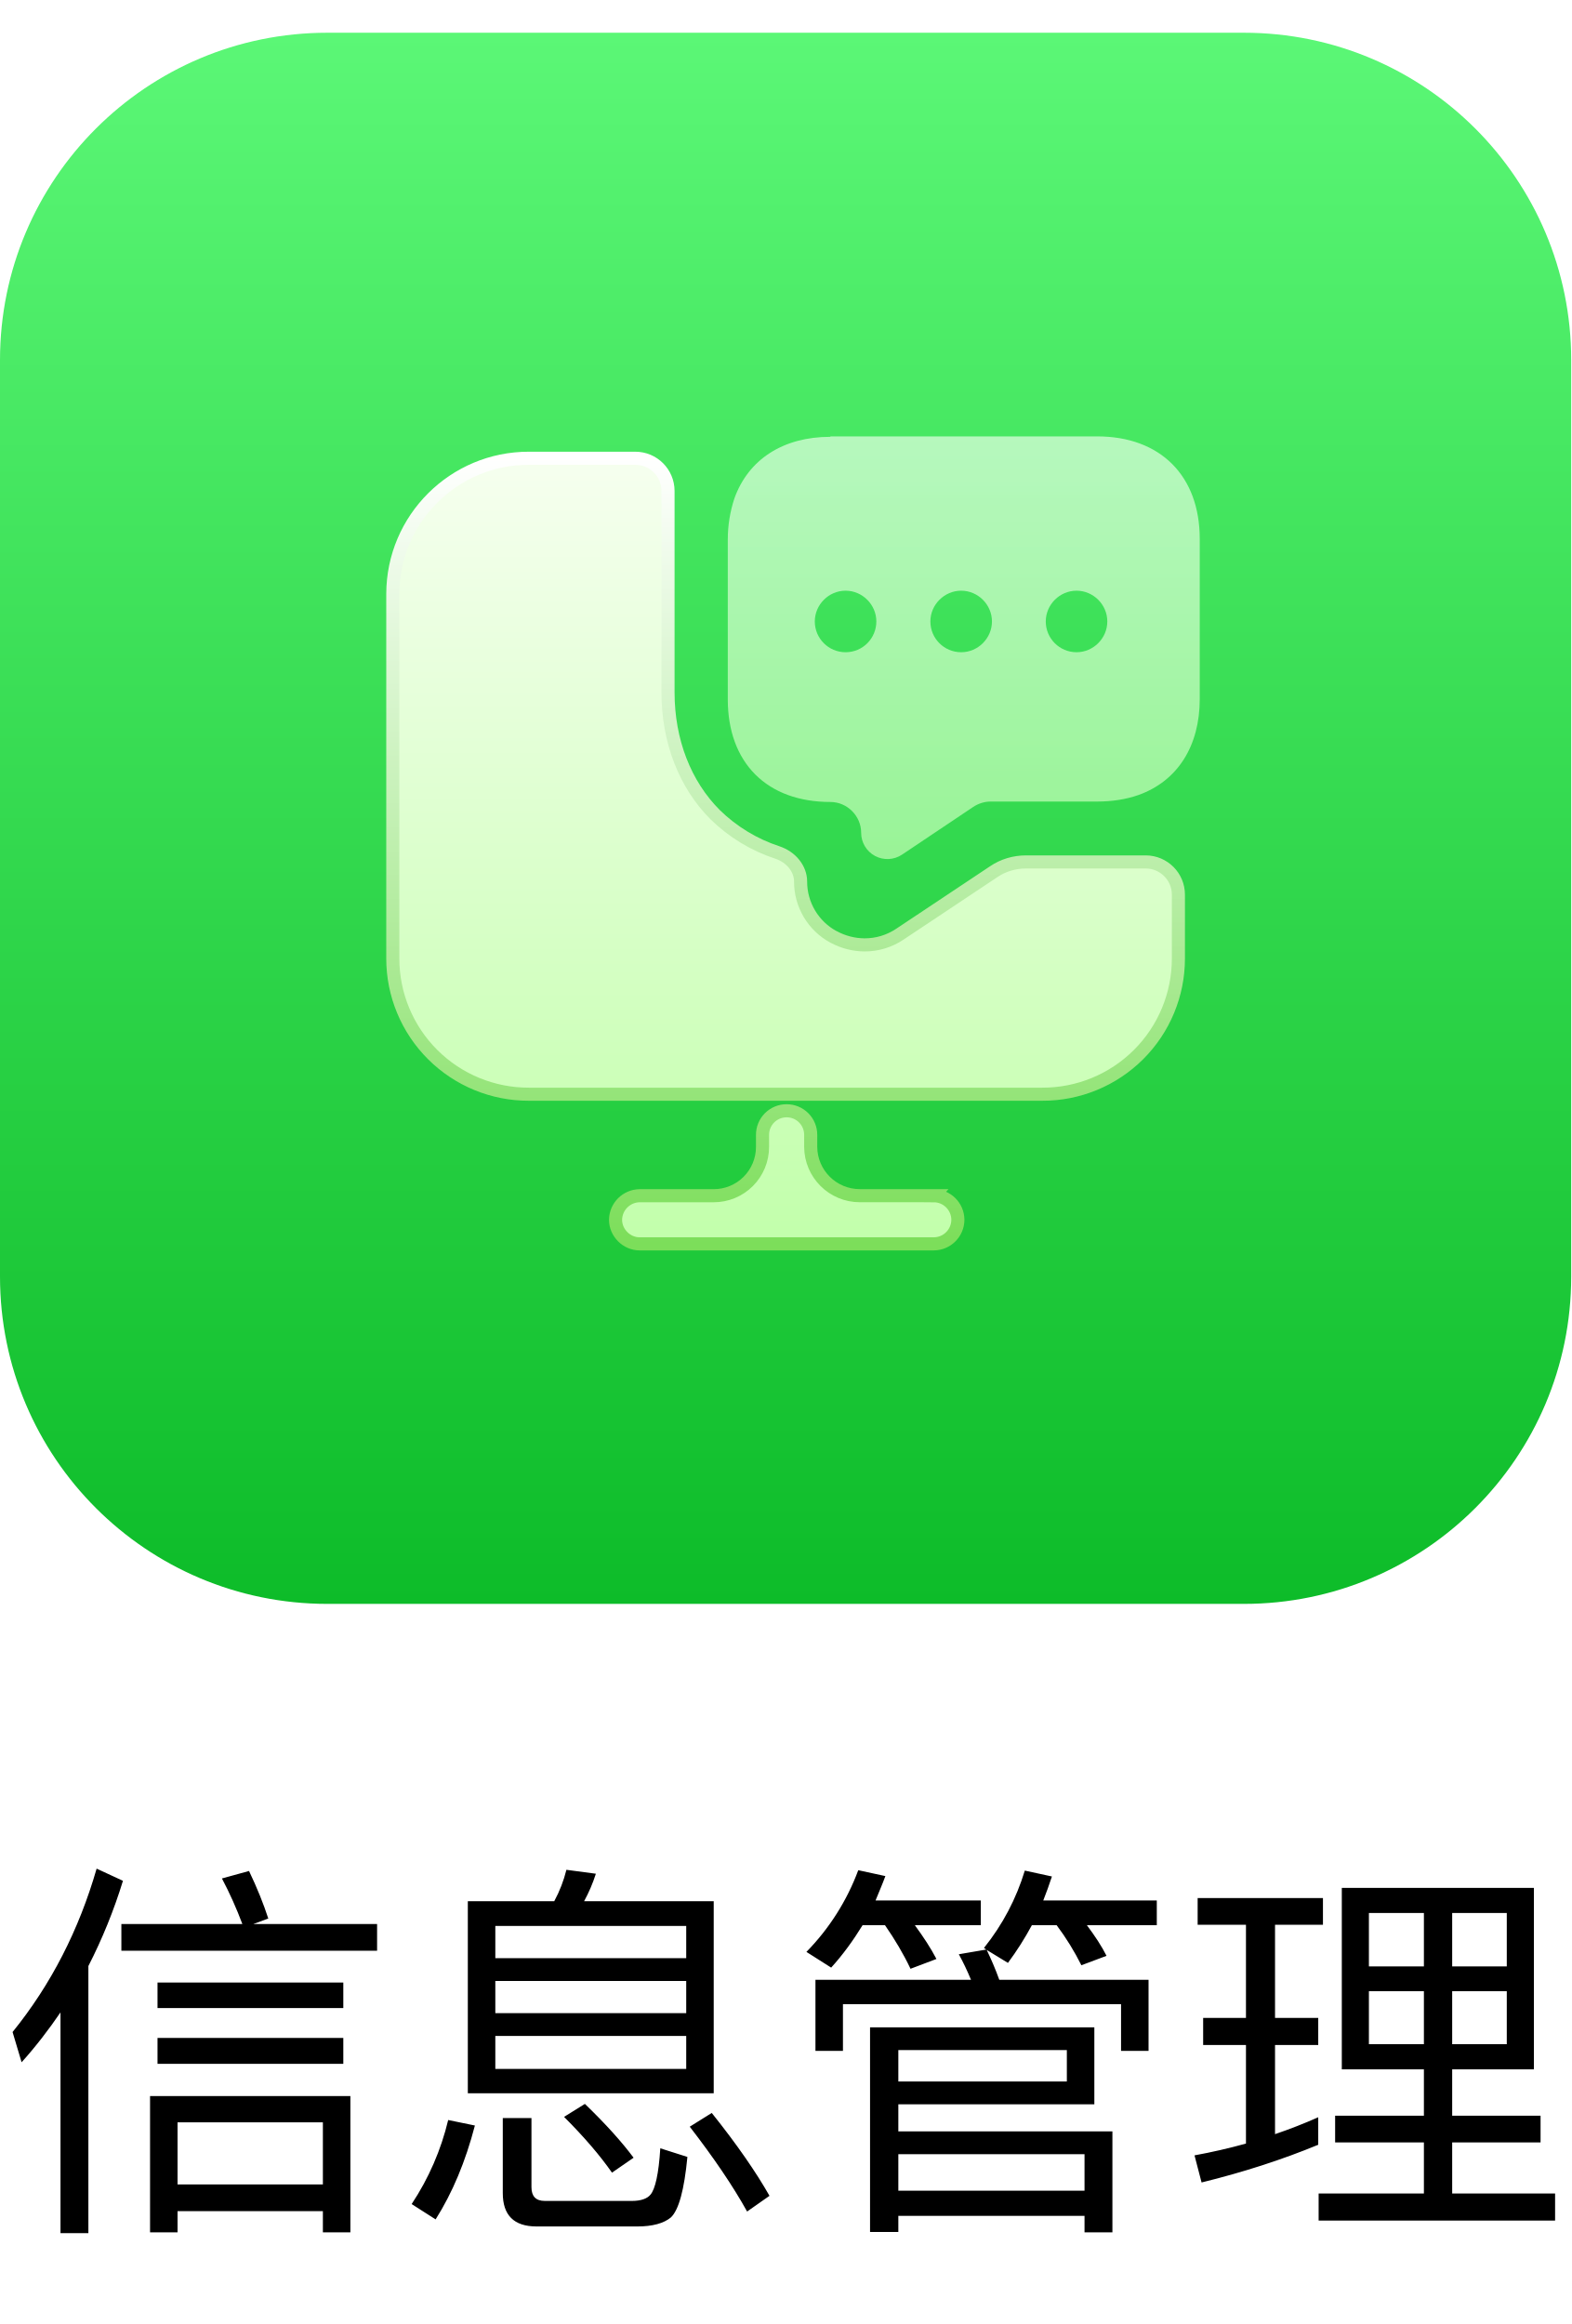
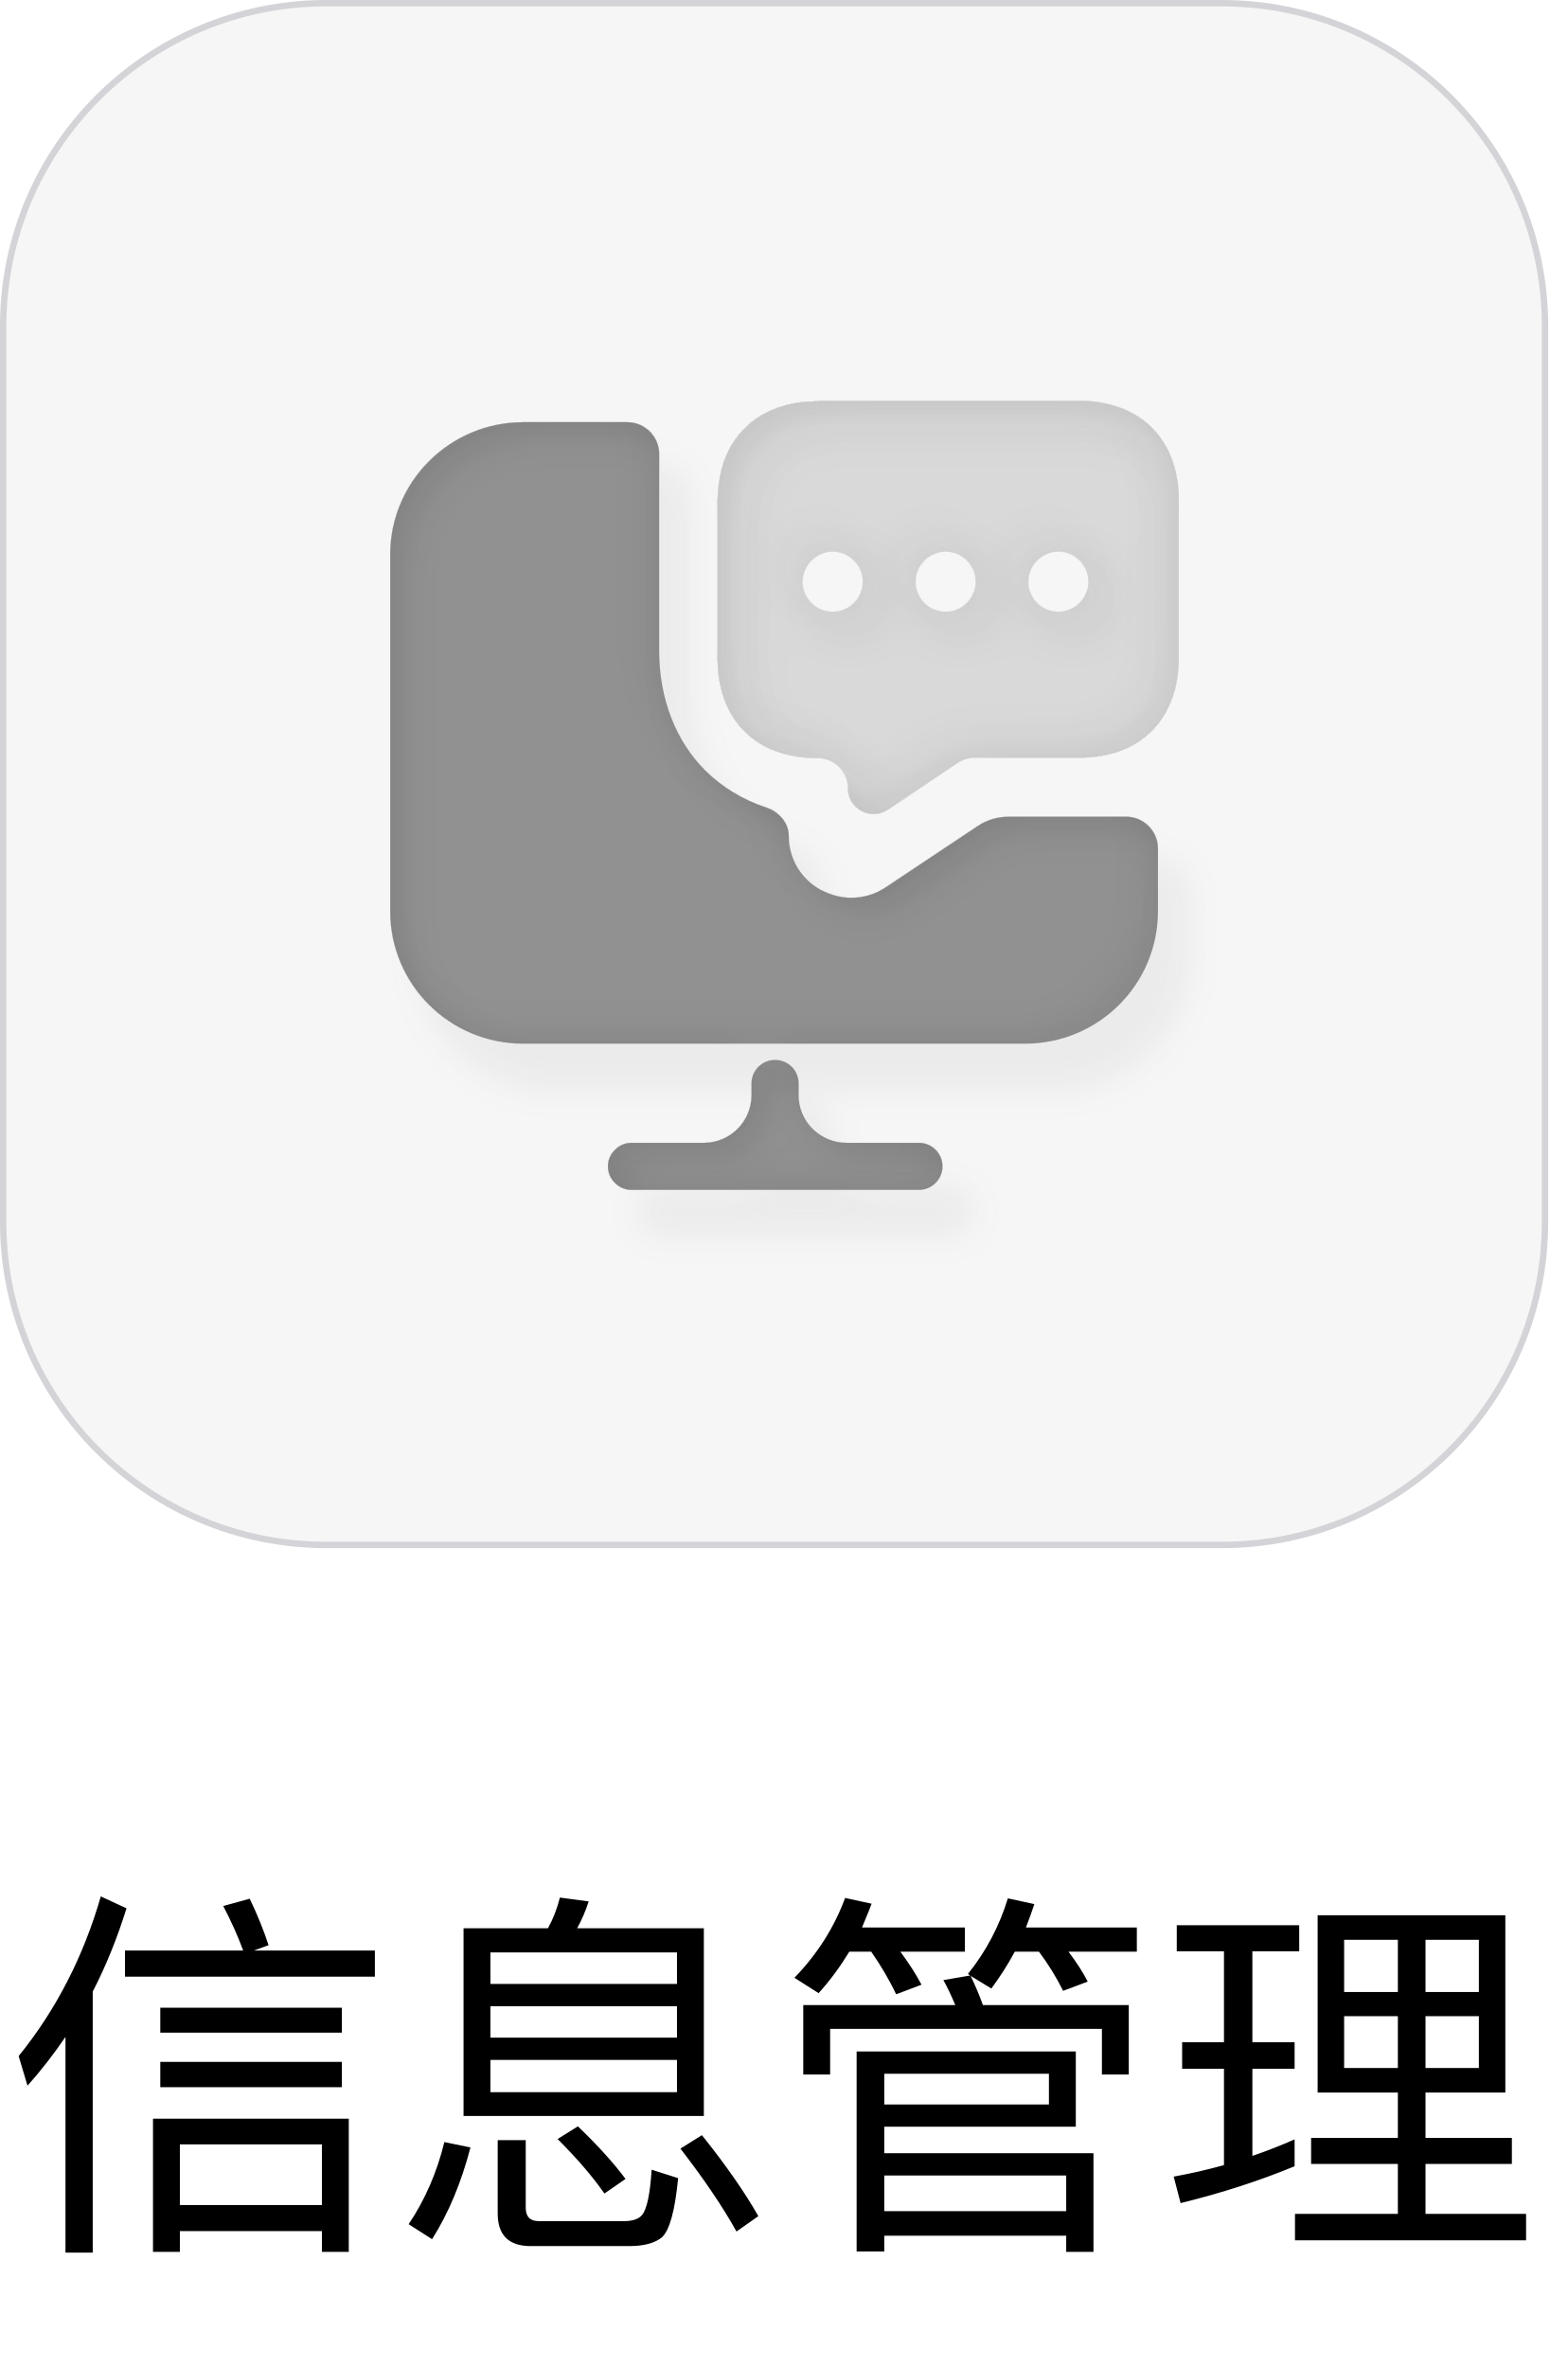
- <svg fill="none" viewBox="0 0 48 71">
-   <path fill="#DADADA" d="M0 0h48v71H0z" />
-   <path fill="white" d="M1140 90H-300V-19h1440z" />
-   <path fill="black" d="M1.848 61.48c-.36.528-.756 1.044-1.188 1.524l-.276-.924c1.176-1.452 2.028-3.12 2.568-4.992l.804.372A16 16 0 0 1 2.7 60.064v8.16h-.852zm1.86-2.7h3.696c-.18-.48-.384-.936-.624-1.392l.828-.228c.252.528.444 1.008.588 1.452l-.456.168h3.78v.816H3.708zm1.104 1.788h5.676v.78H4.812zm0 1.692h5.676v.792H4.812zm5.892 1.776V68.2h-.84v-.648h-4.44v.648h-.84v-4.164zm-5.28 2.7h4.44V64.84h-4.44zm8.868-8.652h2.64c.168-.312.288-.624.372-.96l.9.12c-.096.3-.216.576-.36.84h3.96v5.868h-7.512zm6.672 5.124V62.2h-5.832v1.008zm-5.832-1.704h5.832v-.984h-5.832zm0-1.68h5.832v-.984h-5.832zm-1.44 4.944.816.168c-.288 1.104-.684 2.052-1.2 2.868l-.732-.468a8 8 0 0 0 1.116-2.568m5.784 3.252h-3.084c-.696 0-1.032-.348-1.032-1.02v-2.292h.876v2.112c0 .276.132.42.408.42h2.664c.276 0 .468-.072.564-.192.144-.168.252-.636.3-1.416l.828.264c-.096 1.008-.264 1.62-.504 1.848-.216.18-.564.276-1.02.276m-1.608-3.744c.648.624 1.14 1.176 1.488 1.644l-.66.456c-.36-.516-.84-1.08-1.464-1.704zm3.876.276c.768.96 1.356 1.812 1.764 2.532l-.684.48c-.432-.78-1.02-1.644-1.752-2.592zm11.688-2.616v2.352h-5.988v.828h6.54V68.2h-.852v-.504h-5.688v.492h-.864v-6.252zm-5.988 4.992h5.688v-1.116h-5.688zm0-3.336h5.148v-.96h-5.148zm7.644-3.108v2.172h-.84v-1.428h-8.496v1.428h-.84v-2.172h4.752c-.12-.288-.24-.54-.372-.78l.84-.144-.072-.048c.576-.72.984-1.5 1.248-2.364l.828.18c-.084.252-.168.492-.264.732h3.468v.756h-2.136c.252.336.456.648.6.936l-.768.288a8 8 0 0 0-.756-1.224h-.756a9.4 9.4 0 0 1-.732 1.152l-.648-.396c.132.276.264.576.384.912zm-8.736-1.668c-.288.468-.6.9-.96 1.296l-.756-.48a7.1 7.1 0 0 0 1.584-2.496l.828.18c-.096.264-.204.504-.3.744h3.216v.756h-2.016c.264.36.492.708.66 1.032l-.792.3c-.216-.456-.48-.9-.78-1.332zm14.64-1.14h5.868v5.544h-2.496v1.416h2.7v.816h-2.7v1.56h3.144v.828h-7.224v-.828H43.5v-1.56h-2.712v-.816H43.5V63.22h-2.508zm5.04 4.776v-1.62h-1.668v1.62zm-2.532 0v-1.62h-1.68v1.62zm-1.68-2.376h1.68v-1.632h-1.68zm2.544-1.632v1.632h1.668v-1.632zm-7.608 3.204h1.308v-2.844h-1.476v-.816h3.828v.816h-1.464v2.844h1.32v.828h-1.32V65.2c.456-.156.888-.324 1.32-.516v.84q-1.656.684-3.564 1.152l-.216-.828a18 18 0 0 0 1.572-.36v-3.012h-1.308z" />
-   <path fill="url(#a)" d="M0 11C0 5.477 4.477 1 10 1h28c5.523 0 10 4.477 10 10v28c0 5.523-4.477 10-10 10H10C4.477 49 0 44.523 0 39z" />
-   <path fill="url(#b)" d="M33.515 13.332h-8.14a.01.01 0 0 0-.007.007.01.01 0 0 1-.006.006c-1.438.002-2.5.69-2.926 1.881a4 4 0 0 0-.202 1.253v4.888c0 .954.29 1.743.84 2.294.551.551 1.34.84 2.294.84.514 0 .94.427.94.94a.803.803 0 0 0 1.25.668l2.174-1.457c.15-.1.339-.164.527-.164h3.258c.45 0 .877-.064 1.267-.201 1.19-.427 1.868-1.492 1.868-2.933v-4.888c0-1.931-1.203-3.134-3.135-3.134zm-7.683 6.594a.94.94 0 0 1-.94-.94c0-.514.426-.94.94-.94s.94.426.94.94-.413.94-.94.94m3.531 0a.94.94 0 0 1-.94-.94c0-.514.427-.94.94-.94.515 0 .941.426.941.94s-.426.94-.94.94m3.524 0a.94.94 0 0 1-.94-.94c0-.514.426-.94.94-.94s.94.426.94.94-.426.94-.94.94" opacity=".7" />
-   <path fill="url(#c)" stroke="url(#d)" stroke-width=".4" d="M31.343 26.333c-.348 0-.696.1-.985.298l-2.866 1.908a1.92 1.92 0 0 1-1.084.328 2 2 0 0 1-.93-.238l-.01-.003a1.92 1.92 0 0 1-1.01-1.697c0-.387-.289-.745-.707-.884a4.9 4.9 0 0 1-1.9-1.153c-.926-.924-1.443-2.256-1.443-3.737V15a1 1 0 0 0-1-1h-3.249A4.153 4.153 0 0 0 12 18.144v11.14a4.146 4.146 0 0 0 4.16 4.145h15.68A4.146 4.146 0 0 0 36 29.284v-1.951a1 1 0 0 0-1-1zm-2.816 10.196H26.27a1.5 1.5 0 0 1-1.503-1.49v-.368a.734.734 0 0 0-.736-.736.734.734 0 0 0-.736.736v.367A1.49 1.49 0 0 1 21.8 36.53h-2.259a.747.747 0 0 0-.736.736c0 .397.338.735.736.735h8.985a.74.74 0 0 0 .737-.735.74.74 0 0 0-.737-.736Z" />
+ <svg xmlns="http://www.w3.org/2000/svg" width="49" height="74" viewBox="0 0 49 74" fill="none">
+   <rect width="49" height="74" fill="#DADADA" />
+   <mask id="path-2-inside-1_2483_15959" fill="white">
+     <path d="M1142.2 94.2L-297.801 94.2L-297.801 -14.8L1142.2 -14.8L1142.2 94.2Z" />
+   </mask>
+   <path d="M1142.2 94.2L-297.801 94.2L-297.801 -14.8L1142.2 -14.8L1142.2 94.2Z" fill="white" />
+   <path d="M2.047 63.68C1.687 64.208 1.291 64.724 0.859 65.204L0.583 64.28C1.759 62.828 2.611 61.16 3.151 59.288L3.955 59.66C3.667 60.584 3.319 61.448 2.899 62.264V70.424H2.047V63.68ZM3.907 60.98H7.603C7.423 60.5 7.219 60.044 6.979 59.588L7.807 59.36C8.059 59.888 8.251 60.368 8.395 60.812L7.939 60.98H11.719V61.796H3.907V60.98ZM5.011 62.768H10.687V63.548H5.011V62.768ZM5.011 64.46H10.687V65.252H5.011V64.46ZM10.903 66.236V70.4H10.063V69.752H5.623V70.4H4.783V66.236H10.903ZM5.623 68.936H10.063V67.04H5.623V68.936ZM14.491 60.284H17.131C17.299 59.972 17.419 59.66 17.503 59.324L18.403 59.444C18.307 59.744 18.187 60.02 18.043 60.284H22.003V66.152H14.491V60.284ZM21.163 65.408V64.4H15.331V65.408H21.163ZM15.331 63.704H21.163V62.72H15.331V63.704ZM15.331 62.024H21.163V61.04H15.331V62.024ZM13.891 66.968L14.707 67.136C14.419 68.24 14.023 69.188 13.507 70.004L12.775 69.536C13.291 68.768 13.663 67.904 13.891 66.968ZM19.675 70.22H16.591C15.895 70.22 15.559 69.872 15.559 69.2V66.908H16.435V69.02C16.435 69.296 16.567 69.44 16.843 69.44H19.507C19.783 69.44 19.975 69.368 20.071 69.248C20.215 69.08 20.323 68.612 20.371 67.832L21.199 68.096C21.103 69.104 20.935 69.716 20.695 69.944C20.479 70.124 20.131 70.22 19.675 70.22ZM18.067 66.476C18.715 67.1 19.207 67.652 19.555 68.12L18.895 68.576C18.535 68.06 18.055 67.496 17.431 66.872L18.067 66.476ZM21.943 66.752C22.711 67.712 23.299 68.564 23.707 69.284L23.023 69.764C22.591 68.984 22.003 68.12 21.271 67.172L21.943 66.752ZM33.631 64.136V66.488H27.643V67.316H34.183V70.4H33.331V69.896H27.643V70.388H26.779V64.136H33.631ZM27.643 69.128H33.331V68.012H27.643V69.128ZM27.643 65.792H32.791V64.832H27.643V65.792ZM35.287 62.684V64.856H34.447V63.428H25.951V64.856H25.111V62.684H29.863C29.743 62.396 29.623 62.144 29.491 61.904L30.331 61.76L30.259 61.712C30.835 60.992 31.243 60.212 31.507 59.348L32.335 59.528C32.251 59.78 32.167 60.02 32.071 60.26H35.539V61.016H33.403C33.655 61.352 33.859 61.664 34.003 61.952L33.235 62.24C33.019 61.808 32.767 61.4 32.479 61.016H31.723C31.507 61.424 31.255 61.808 30.991 62.168L30.343 61.772C30.475 62.048 30.607 62.348 30.727 62.684H35.287ZM26.551 61.016C26.263 61.484 25.951 61.916 25.591 62.312L24.835 61.832C25.555 61.088 26.083 60.248 26.419 59.336L27.247 59.516C27.151 59.78 27.043 60.02 26.947 60.26H30.163V61.016H28.147C28.411 61.376 28.639 61.724 28.807 62.048L28.015 62.348C27.799 61.892 27.535 61.448 27.235 61.016H26.551ZM41.191 59.876H47.059V65.42H44.563V66.836H47.263V67.652H44.563V69.212H47.707V70.04H40.483V69.212H43.699V67.652H40.987V66.836H43.699V65.42H41.191V59.876ZM46.231 64.652V63.032H44.563V64.652H46.231ZM43.699 64.652V63.032H42.019V64.652H43.699ZM42.019 62.276H43.699V60.644H42.019V62.276ZM44.563 60.644V62.276H46.231V60.644H44.563ZM36.955 63.848H38.263V61.004H36.787V60.188H40.615V61.004H39.151V63.848H40.471V64.676H39.151V67.4C39.607 67.244 40.039 67.076 40.471 66.884V67.724C39.367 68.18 38.179 68.564 36.907 68.876L36.691 68.048C37.219 67.952 37.747 67.832 38.263 67.688V64.676H36.955V63.848Z" fill="black" />
+   <rect x="0.099" y="0.1" width="48.2" height="48.2" rx="10.1" fill="#F6F6F6" />
+   <rect x="0.099" y="0.1" width="48.2" height="48.2" rx="10.1" stroke="#D4D4D8" stroke-width="0.2" />
+   <g filter="url(#filter0_iii_2483_15959)">
+     <path d="M33.714 12.532H25.574C25.571 12.532 25.568 12.535 25.568 12.539C25.568 12.543 25.565 12.546 25.561 12.546C24.123 12.548 23.061 13.236 22.635 14.426C22.51 14.803 22.434 15.229 22.434 15.68V20.567C22.434 21.521 22.722 22.311 23.273 22.862C23.824 23.413 24.614 23.701 25.568 23.701C26.082 23.701 26.508 24.128 26.508 24.642C26.508 25.284 27.225 25.666 27.758 25.309L29.931 23.852C30.082 23.752 30.27 23.688 30.458 23.688H33.717C34.167 23.688 34.594 23.625 34.983 23.487C36.173 23.06 36.851 21.995 36.851 20.554V15.666C36.851 13.735 35.648 12.532 33.717 12.532H33.714ZM26.031 19.126C25.504 19.126 25.091 18.7 25.091 18.186C25.091 17.672 25.517 17.245 26.031 17.245C26.545 17.245 26.972 17.672 26.972 18.186C26.972 18.7 26.558 19.126 26.031 19.126ZM29.563 19.126C29.035 19.126 28.622 18.7 28.622 18.186C28.622 17.672 29.049 17.245 29.563 17.245C30.077 17.245 30.503 17.672 30.503 18.186C30.503 18.7 30.077 19.126 29.563 19.126ZM33.086 19.126C32.559 19.126 32.146 18.7 32.146 18.186C32.146 17.672 32.572 17.245 33.086 17.245C33.6 17.245 34.027 17.672 34.027 18.186C34.027 18.7 33.6 19.126 33.086 19.126Z" fill="#D9D9D9" />
+   </g>
+   <g filter="url(#filter1_dii_2483_15959)">
+     <path d="M31.543 25.533C31.194 25.533 30.846 25.633 30.557 25.831L27.692 27.739C27.353 27.968 26.975 28.067 26.607 28.067C26.29 28.067 25.964 27.979 25.686 27.831C25.683 27.83 25.68 27.829 25.677 27.829C25.674 27.829 25.67 27.828 25.668 27.826C25.043 27.488 24.657 26.843 24.657 26.129C24.657 25.742 24.368 25.384 23.951 25.245C23.224 25.006 22.577 24.609 22.05 24.092C21.125 23.168 20.607 21.836 20.607 20.355V14.2C20.607 13.648 20.16 13.2 19.607 13.2H16.358C14.06 13.2 12.199 15.059 12.199 17.344V28.485C12.199 30.78 14.06 32.629 16.358 32.629H32.04C34.339 32.629 36.199 30.78 36.199 28.485V26.533C36.199 25.981 35.752 25.533 35.199 25.533H31.543ZM28.727 35.729H26.468C25.642 35.729 24.965 35.063 24.965 34.239V33.871C24.965 33.464 24.637 33.136 24.229 33.136C23.821 33.136 23.493 33.464 23.493 33.871V34.239C23.493 35.063 22.826 35.729 22 35.729H19.741C19.343 35.729 19.005 36.067 19.005 36.465C19.005 36.862 19.343 37.2 19.741 37.2H28.727C29.125 37.2 29.463 36.872 29.463 36.465C29.463 36.057 29.125 35.729 28.727 35.729Z" fill="#919191" />
+   </g>
  <defs>
-     <linearGradient id="a" x1="24" x2="24" y1="1" y2="49" gradientUnits="userSpaceOnUse">
-       <stop stop-color="#5BF776" />
-       <stop offset="1" stop-color="#0DBC29" />
-     </linearGradient>
-     <linearGradient id="b" x1="29.443" x2="29.443" y1="13.332" y2="26.947" gradientUnits="userSpaceOnUse">
-       <stop stop-color="#E5FFE4" />
-       <stop offset="1" stop-color="#C3FFB3" />
-     </linearGradient>
-     <linearGradient id="c" x1="24" x2="24" y1="14" y2="38" gradientUnits="userSpaceOnUse">
-       <stop stop-color="#F6FFEF" />
-       <stop offset="1" stop-color="#C2FFAB" />
-     </linearGradient>
-     <linearGradient id="d" x1="24" x2="24" y1="14" y2="38" gradientUnits="userSpaceOnUse">
-       <stop stop-color="white" />
-       <stop offset="1" stop-color="#7CDE5A" />
-     </linearGradient>
+     <filter id="filter0_iii_2483_15959" x="21.965" y="12.063" width="15.355" height="13.852" filterUnits="userSpaceOnUse" color-interpolation-filters="sRGB">
+       <feFlood flood-opacity="0" result="BackgroundImageFix" />
+       <feBlend mode="normal" in="SourceGraphic" in2="BackgroundImageFix" result="shape" />
+       <feColorMatrix in="SourceAlpha" type="matrix" values="0 0 0 0 0 0 0 0 0 0 0 0 0 0 0 0 0 0 127 0" result="hardAlpha" />
+       <feOffset dx="0.469" dy="0.469" />
+       <feGaussianBlur stdDeviation="0.703" />
+       <feComposite in2="hardAlpha" operator="arithmetic" k2="-1" k3="1" />
+       <feColorMatrix type="matrix" values="0 0 0 0 0.122 0 0 0 0 0.122 0 0 0 0 0.118 0 0 0 0.05 0" />
+       <feBlend mode="normal" in2="shape" result="effect1_innerShadow_2483_15959" />
+       <feColorMatrix in="SourceAlpha" type="matrix" values="0 0 0 0 0 0 0 0 0 0 0 0 0 0 0 0 0 0 127 0" result="hardAlpha" />
+       <feOffset dx="-0.469" dy="-0.469" />
+       <feGaussianBlur stdDeviation="0.703" />
+       <feComposite in2="hardAlpha" operator="arithmetic" k2="-1" k3="1" />
+       <feColorMatrix type="matrix" values="0 0 0 0 0.122 0 0 0 0 0.122 0 0 0 0 0.118 0 0 0 0.05 0" />
+       <feBlend mode="normal" in2="effect1_innerShadow_2483_15959" result="effect2_innerShadow_2483_15959" />
+       <feColorMatrix in="SourceAlpha" type="matrix" values="0 0 0 0 0 0 0 0 0 0 0 0 0 0 0 0 0 0 127 0" result="hardAlpha" />
+       <feOffset dx="0.469" dy="0.469" />
+       <feGaussianBlur stdDeviation="0.938" />
+       <feComposite in2="hardAlpha" operator="arithmetic" k2="-1" k3="1" />
+       <feColorMatrix type="matrix" values="0 0 0 0 0.122 0 0 0 0 0.122 0 0 0 0 0.118 0 0 0 0.05 0" />
+       <feBlend mode="normal" in2="effect2_innerShadow_2483_15959" result="effect3_innerShadow_2483_15959" />
+     </filter>
+     <filter id="filter1_dii_2483_15959" x="11.73" y="12.731" width="26.406" height="26.875" filterUnits="userSpaceOnUse" color-interpolation-filters="sRGB">
+       <feFlood flood-opacity="0" result="BackgroundImageFix" />
+       <feColorMatrix in="SourceAlpha" type="matrix" values="0 0 0 0 0 0 0 0 0 0 0 0 0 0 0 0 0 0 127 0" result="hardAlpha" />
+       <feOffset dx="0.938" dy="1.406" />
+       <feGaussianBlur stdDeviation="0.5" />
+       <feComposite in2="hardAlpha" operator="out" />
+       <feColorMatrix type="matrix" values="0 0 0 0 0.395 0 0 0 0 0.395 0 0 0 0 0.395 0 0 0 0.08 0" />
+       <feBlend mode="normal" in2="BackgroundImageFix" result="effect1_dropShadow_2483_15959" />
+       <feBlend mode="normal" in="SourceGraphic" in2="effect1_dropShadow_2483_15959" result="shape" />
+       <feColorMatrix in="SourceAlpha" type="matrix" values="0 0 0 0 0 0 0 0 0 0 0 0 0 0 0 0 0 0 127 0" result="hardAlpha" />
+       <feOffset dx="0.5" dy="0.5" />
+       <feGaussianBlur stdDeviation="0.5" />
+       <feComposite in2="hardAlpha" operator="arithmetic" k2="-1" k3="1" />
+       <feColorMatrix type="matrix" values="0 0 0 0 0.11 0 0 0 0 0.092 0 0 0 0 0.092 0 0 0 0.1 0" />
+       <feBlend mode="normal" in2="shape" result="effect2_innerShadow_2483_15959" />
+       <feColorMatrix in="SourceAlpha" type="matrix" values="0 0 0 0 0 0 0 0 0 0 0 0 0 0 0 0 0 0 127 0" result="hardAlpha" />
+       <feOffset dx="-0.469" dy="-0.469" />
+       <feGaussianBlur stdDeviation="0.5" />
+       <feComposite in2="hardAlpha" operator="arithmetic" k2="-1" k3="1" />
+       <feColorMatrix type="matrix" values="0 0 0 0 0 0 0 0 0 0 0 0 0 0 0 0 0 0 0.05 0" />
+       <feBlend mode="normal" in2="effect2_innerShadow_2483_15959" result="effect3_innerShadow_2483_15959" />
+     </filter>
  </defs>
</svg>
